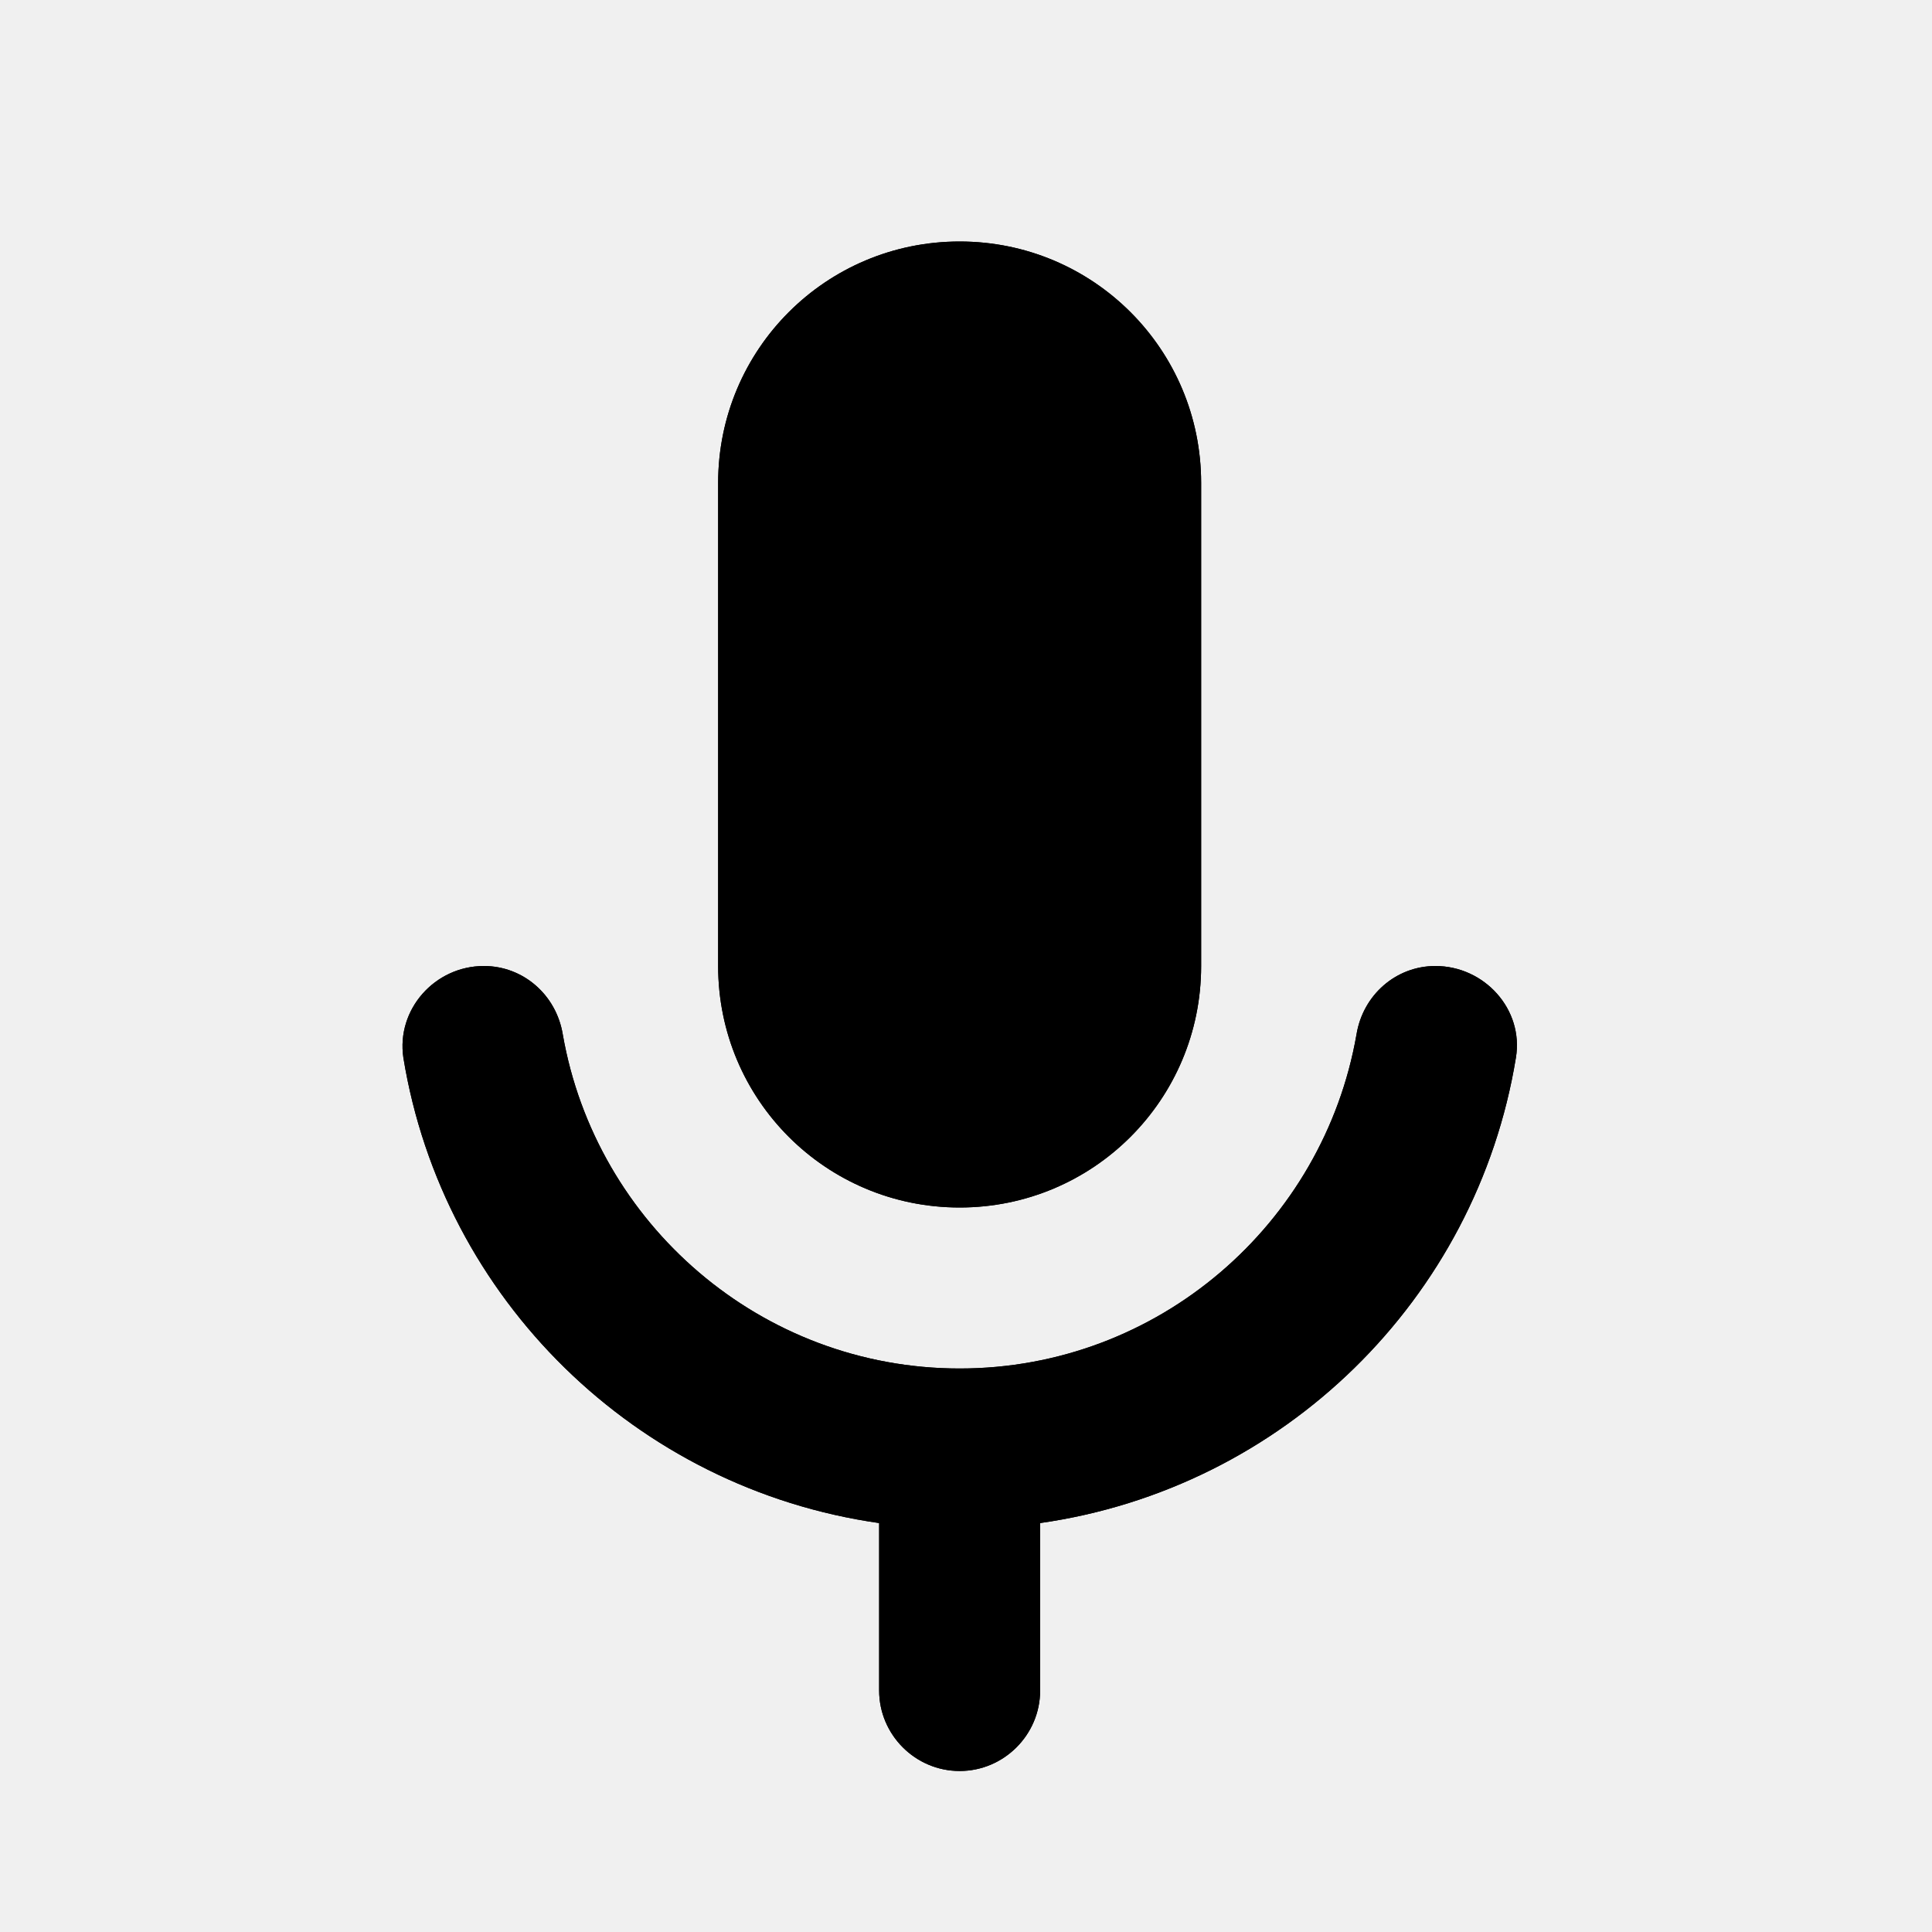
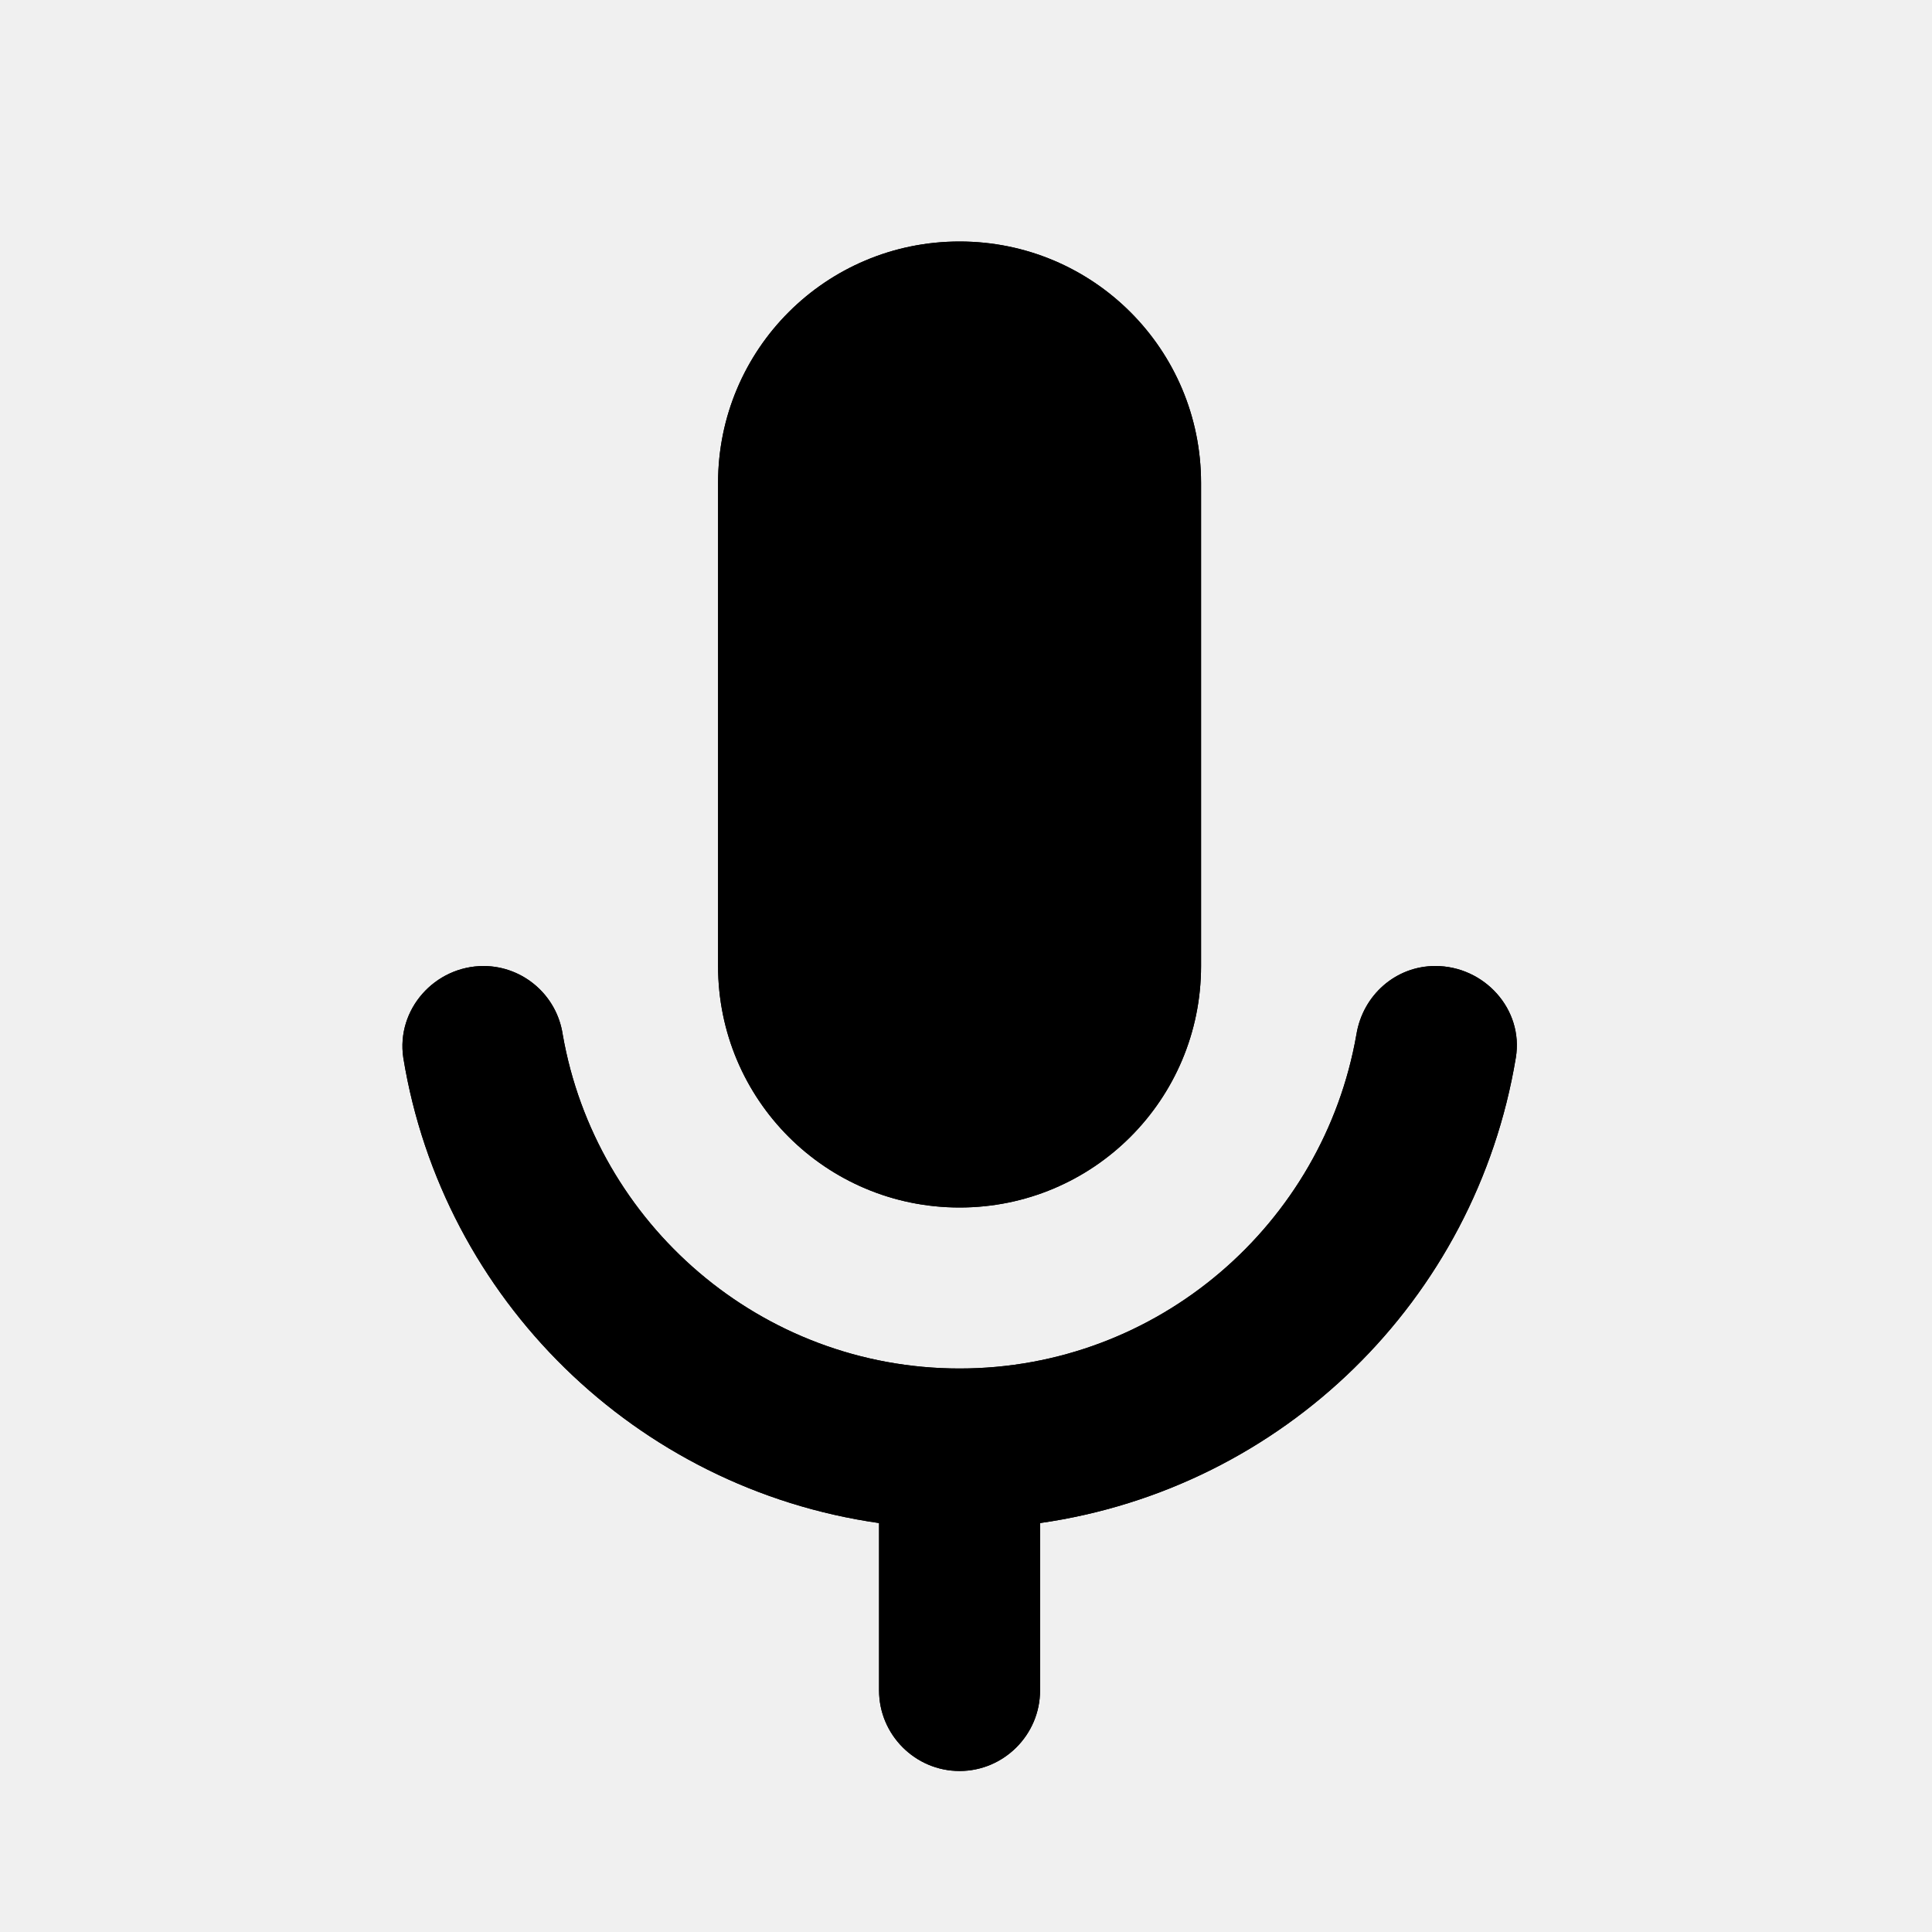
<svg xmlns="http://www.w3.org/2000/svg" xmlns:xlink="http://www.w3.org/1999/xlink" width="24" height="24" viewBox="0 0 24 24">
  <defs>
-     <path id="mic-a" d="M11.921,15 C13.581,15 14.921,13.66 14.921,12 L14.921,6 C14.921,4.34 13.581,3 11.921,3 C10.261,3 8.921,4.34 8.921,6 L8.921,12 C8.921,13.66 10.261,15 11.921,15 Z M17.831,12 C17.341,12 16.931,12.36 16.851,12.85 C16.441,15.2 14.391,17 11.921,17 C9.451,17 7.401,15.2 6.991,12.85 C6.911,12.36 6.501,12 6.011,12 C5.401,12 4.921,12.54 5.011,13.14 C5.501,16.14 7.901,18.49 10.921,18.92 L10.921,21 C10.921,21.55 11.371,22 11.921,22 C12.471,22 12.921,21.55 12.921,21 L12.921,18.92 C15.941,18.49 18.341,16.14 18.831,13.14 C18.931,12.54 18.441,12 17.831,12 Z" />
+     <path id="mic-a" d="M11.92 15c1.66 0 3-1.34 3-3V6c0-1.66-1.34-3-3-3s-3 1.34-3 3v6c0 1.66 1.34 3 3 3zm5.91-3c-.49 0-.9.36-.98.85-.41 2.35-2.46 4.15-4.93 4.15-2.47 0-4.52-1.8-4.93-4.15a.998.998 0 0 0-.98-.85c-.61 0-1.09.54-1 1.14.49 3 2.89 5.35 5.91 5.78V21c0 .55.45 1 1 1s1-.45 1-1v-2.08a6.993 6.993 0 0 0 5.91-5.78c.1-.6-.39-1.14-1-1.14z" />
  </defs>
  <g fill="none" fill-rule="evenodd">
    <polygon points="0 0 24 0 24 24 0 24" />
    <mask id="mic-b" fill="#fff">
      <use xlink:href="#mic-a" />
    </mask>
    <use fill="#000" xlink:href="#mic-a" />
    <g fill="#000" mask="url(#mic-b)">
      <rect width="24" height="24" />
    </g>
  </g>
</svg>
